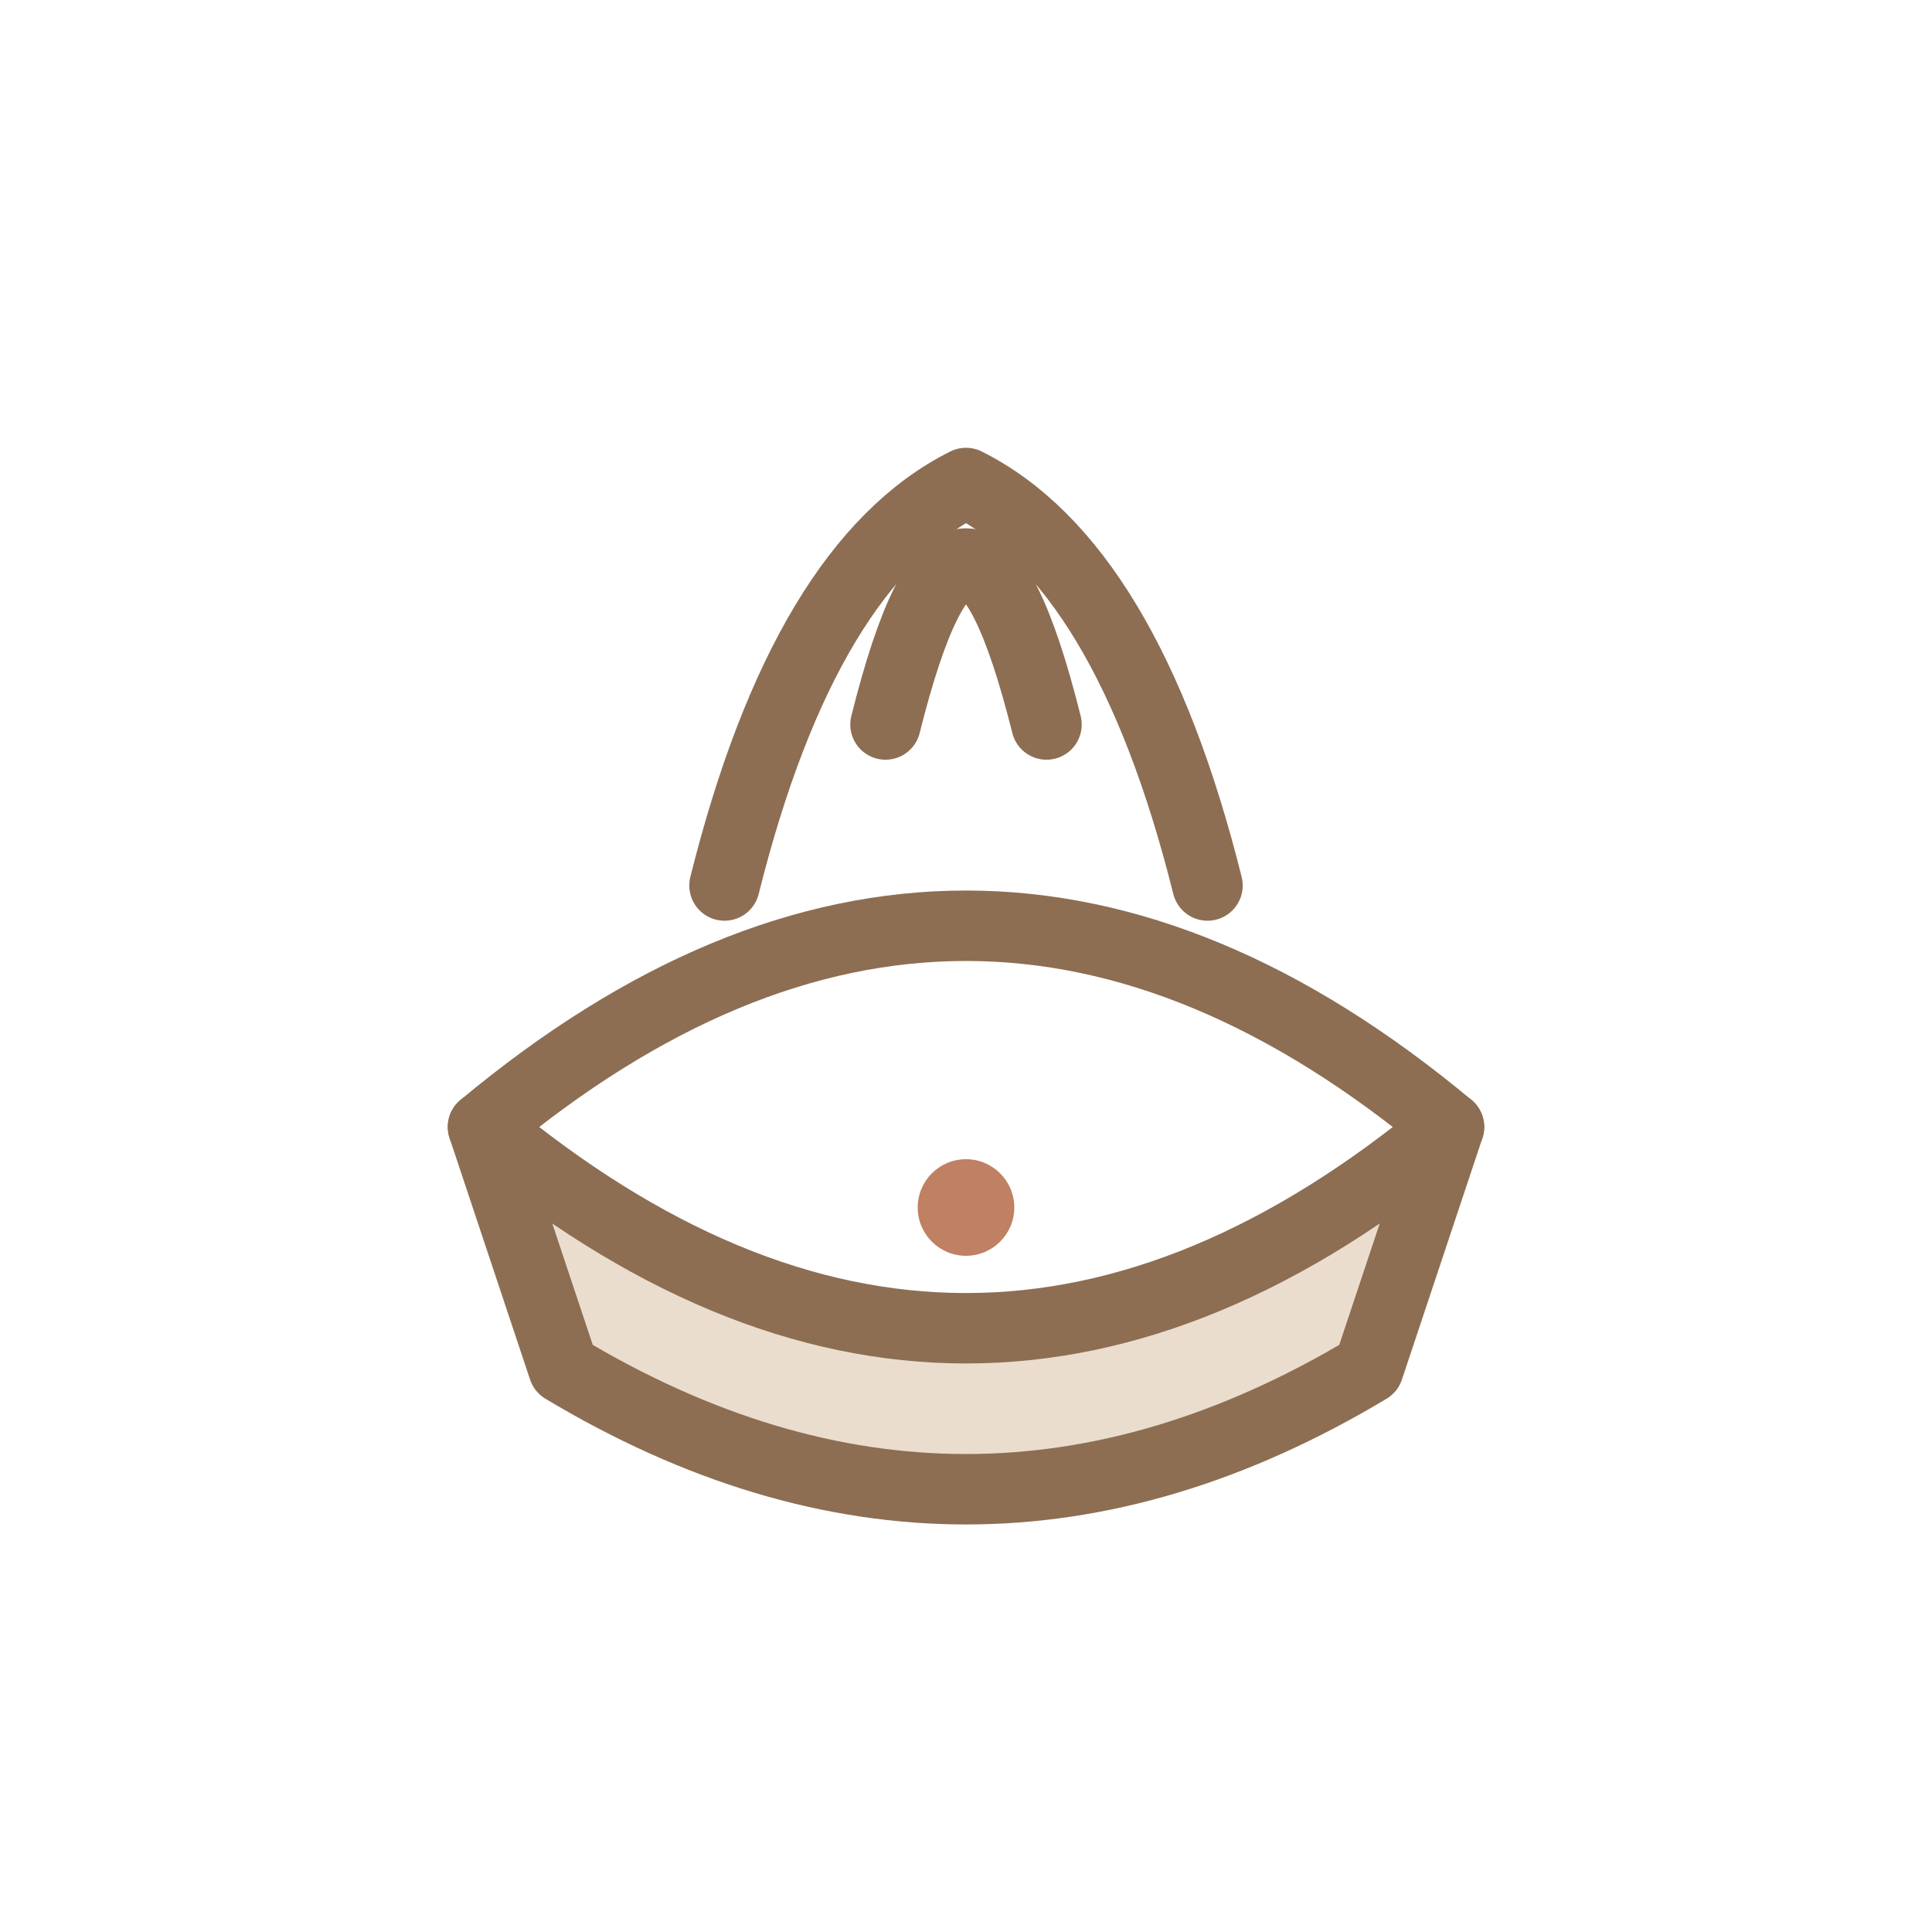
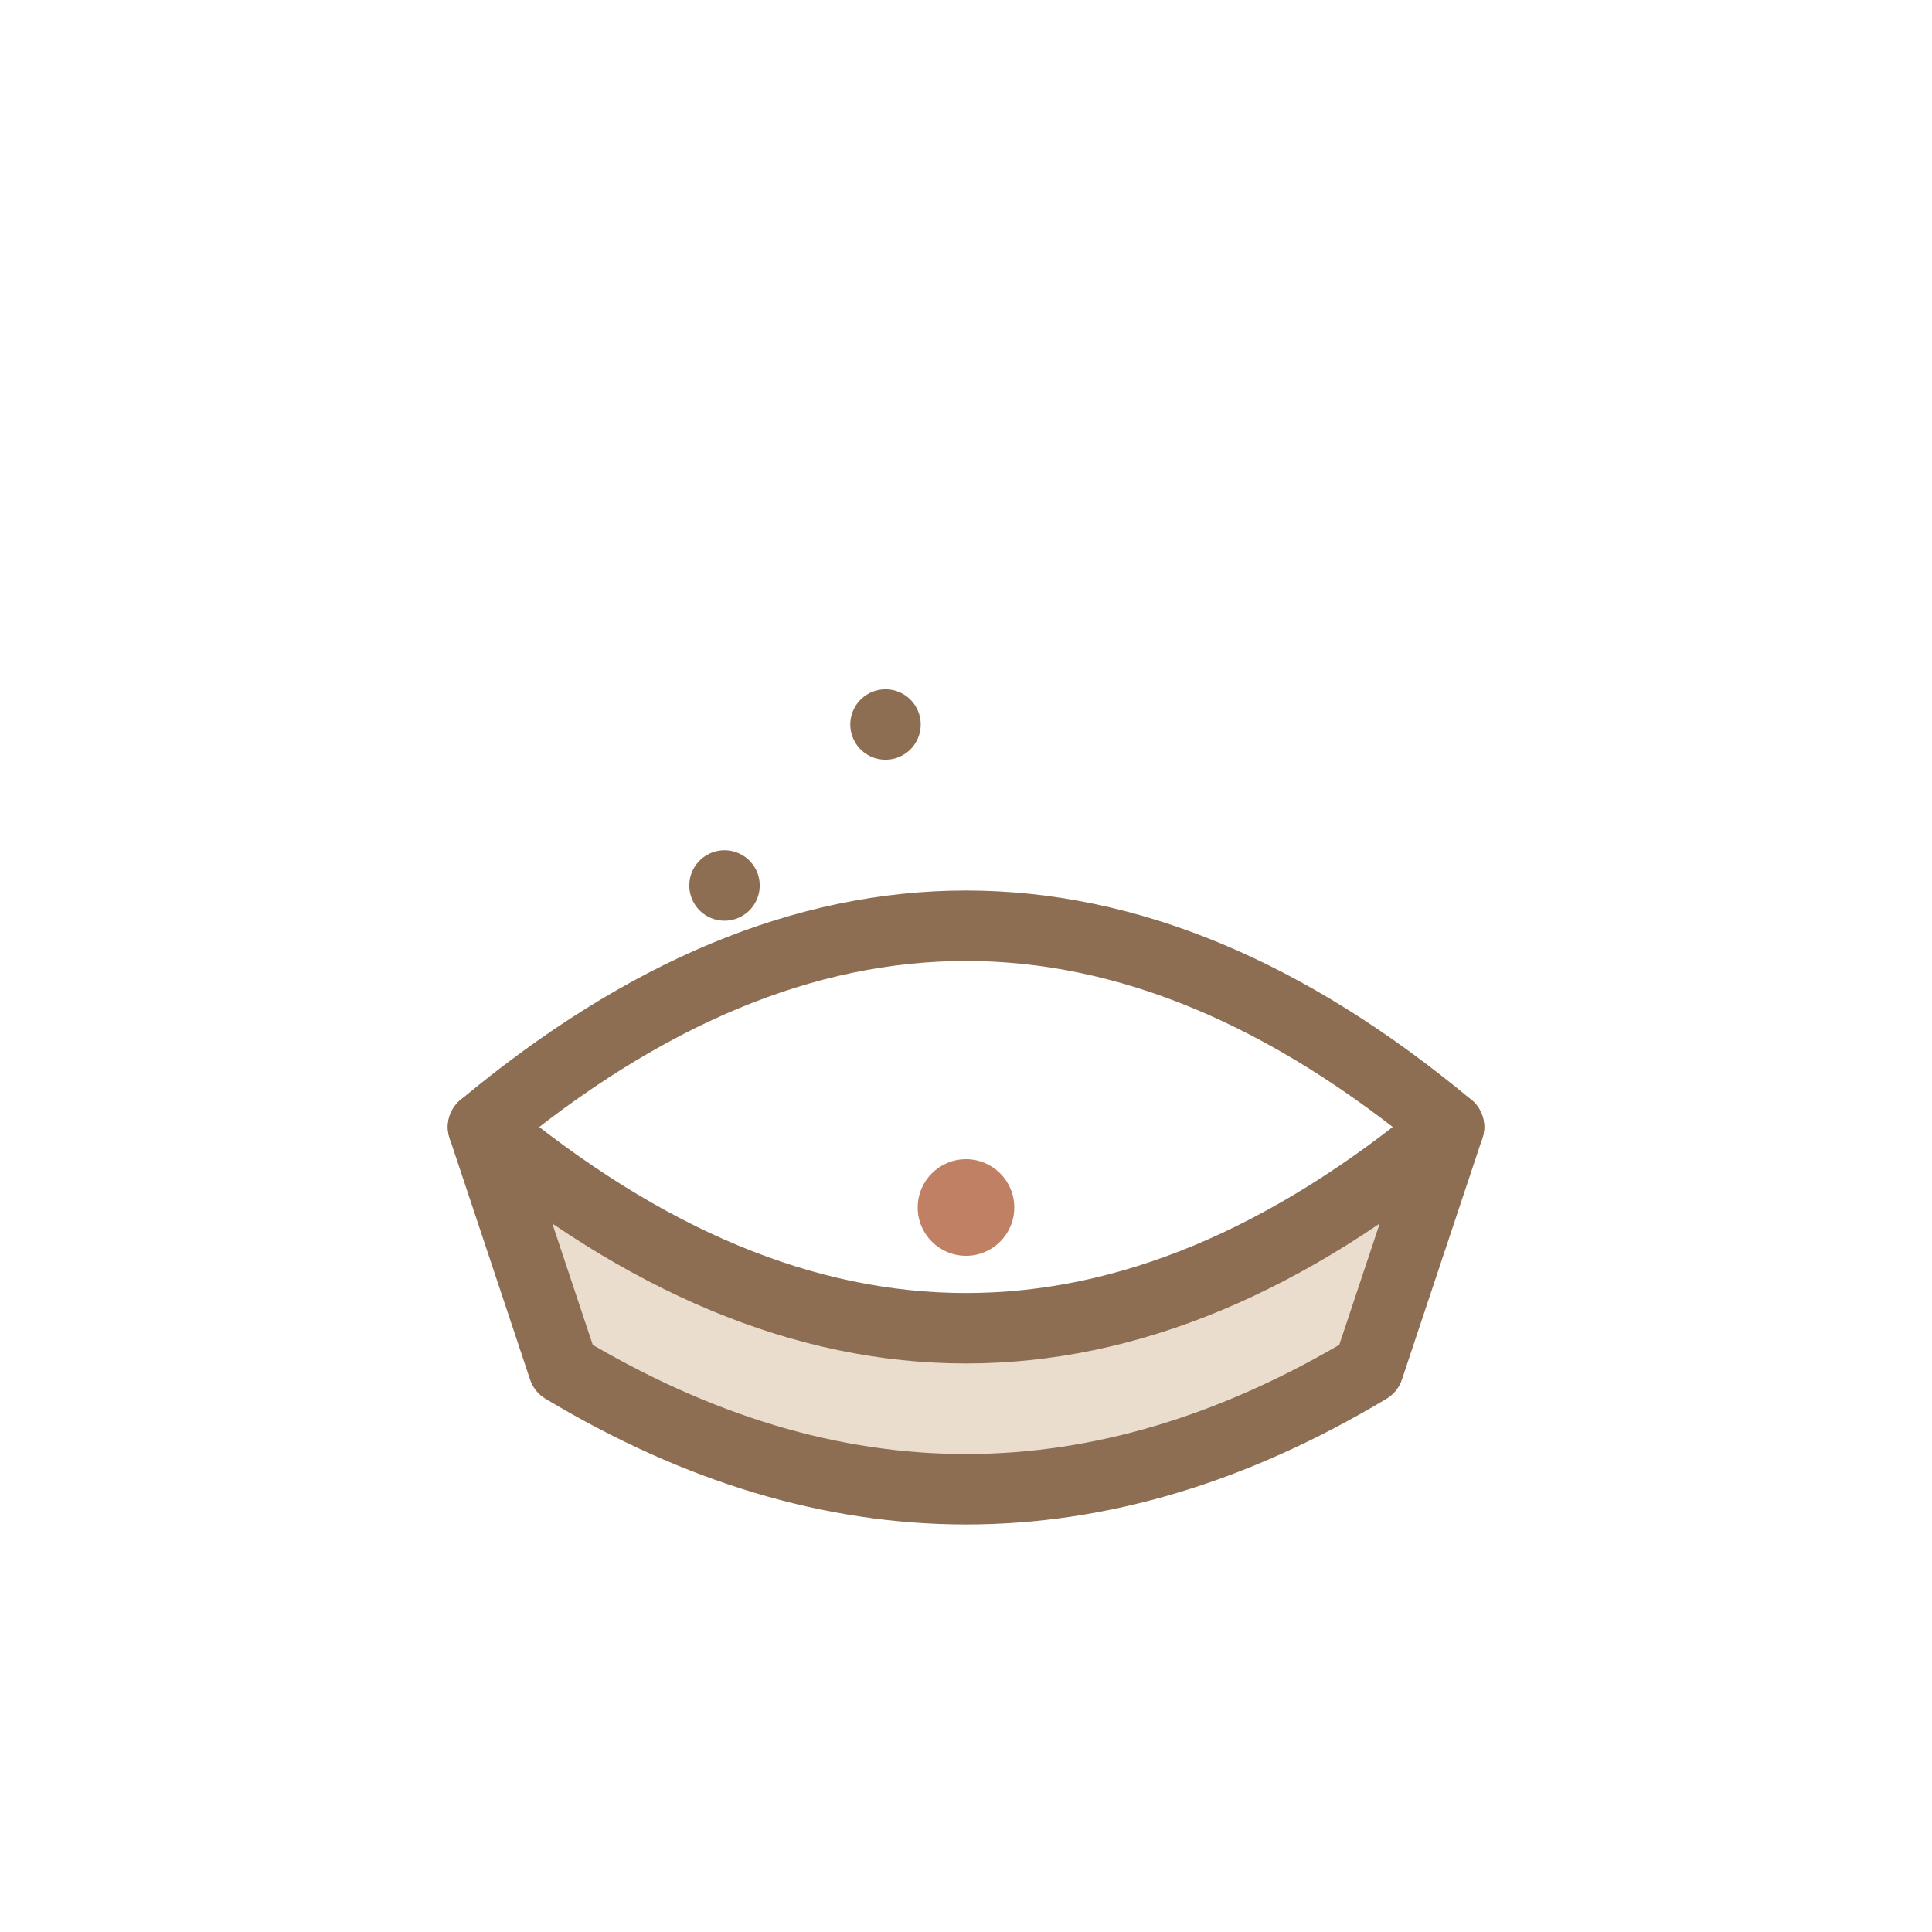
<svg xmlns="http://www.w3.org/2000/svg" width="48" height="48" viewBox="0 0 48 48" fill="none" stroke="#8D6E53" stroke-width="1.75" stroke-linecap="round" stroke-linejoin="round" role="img" aria-label="Herbal bowl">
+   <style>@keyframes sparkPulse{0%{stroke-dasharray:0 100;opacity:.9}50%{stroke-dasharray:60 40;opacity:1}100%{stroke-dasharray:0 100;opacity:.9}} .spark{stroke-dasharray:0 100;animation:sparkPulse 1.8s ease-in-out infinite} @media(prefers-reduced-motion:reduce){.spark{animation:none}}</style>
  <path d="M12 28 Q24 38 36 28 L34 34 Q24 40 14 34 Z" fill="#EADDCD" />
  <path d="M12 28 Q24 18 36 28" />
-   <path d="M18 22 Q20 14 24 12 Q28 14 30 22" />
-   <path d="M22 18 Q24 10 26 18" />
+   <path d="M18 22 Q20 14 24 12 Q28 14 30 22" class="spark" />
+   <path d="M22 18 Q24 10 26 18" class="spark" style="animation-delay:.3s" />
  <circle cx="24" cy="30" r="1.2" fill="#C08063" stroke="none" />
</svg>
